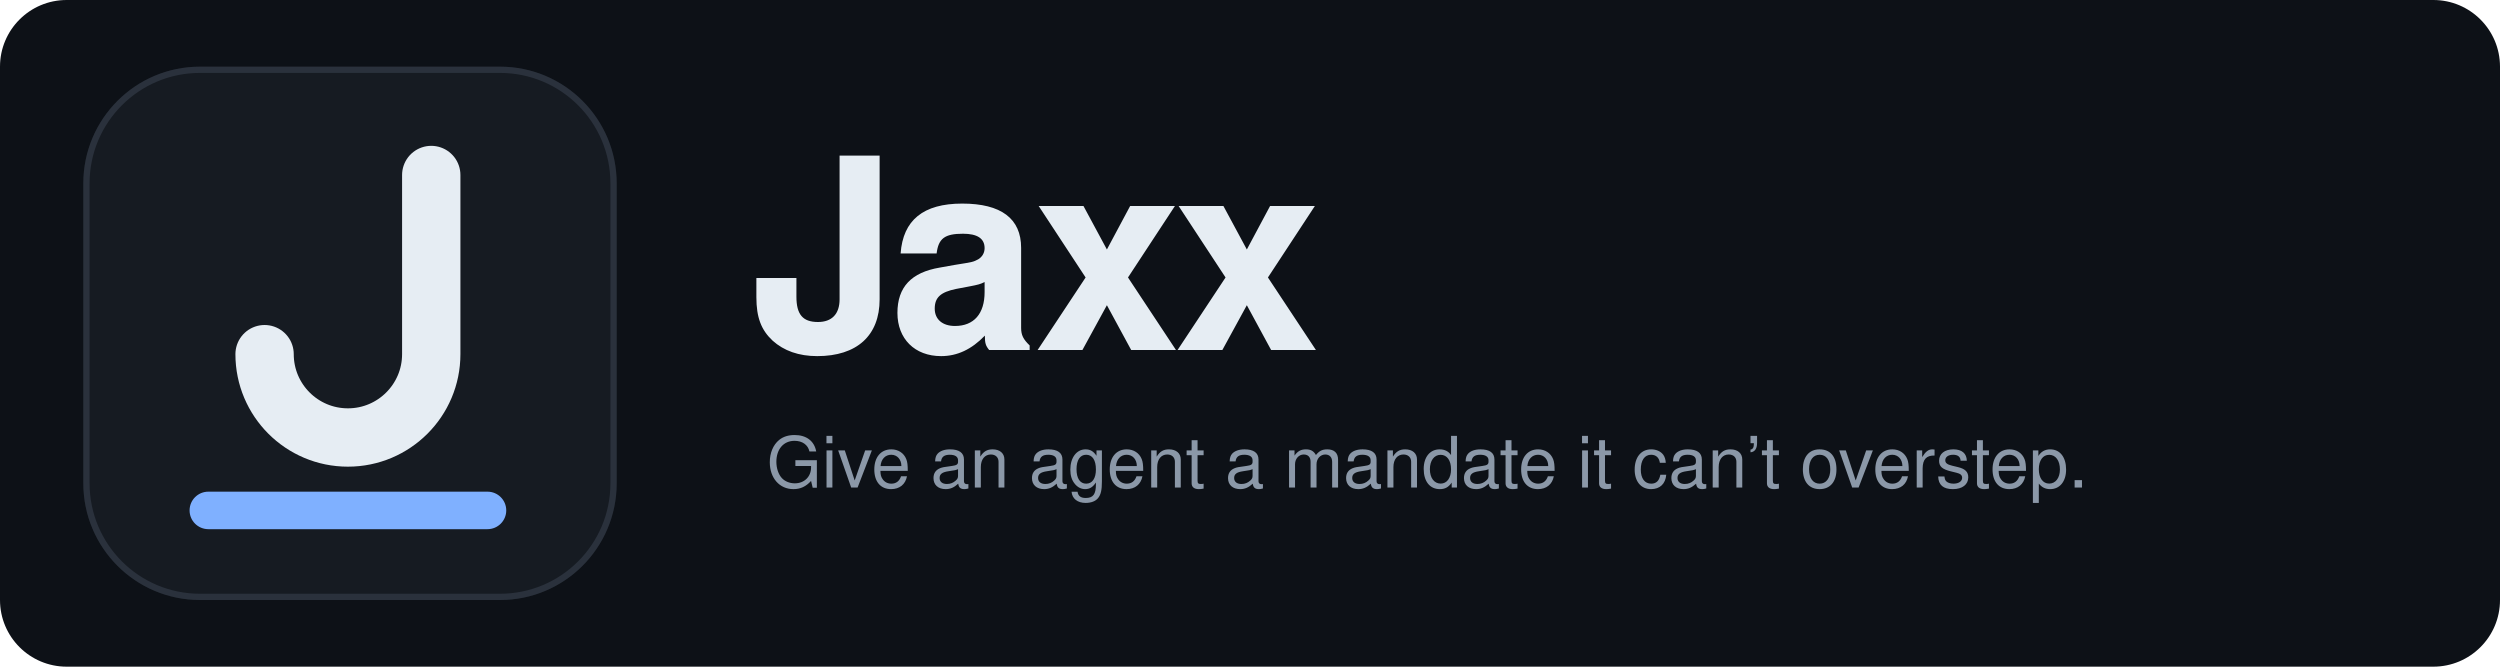
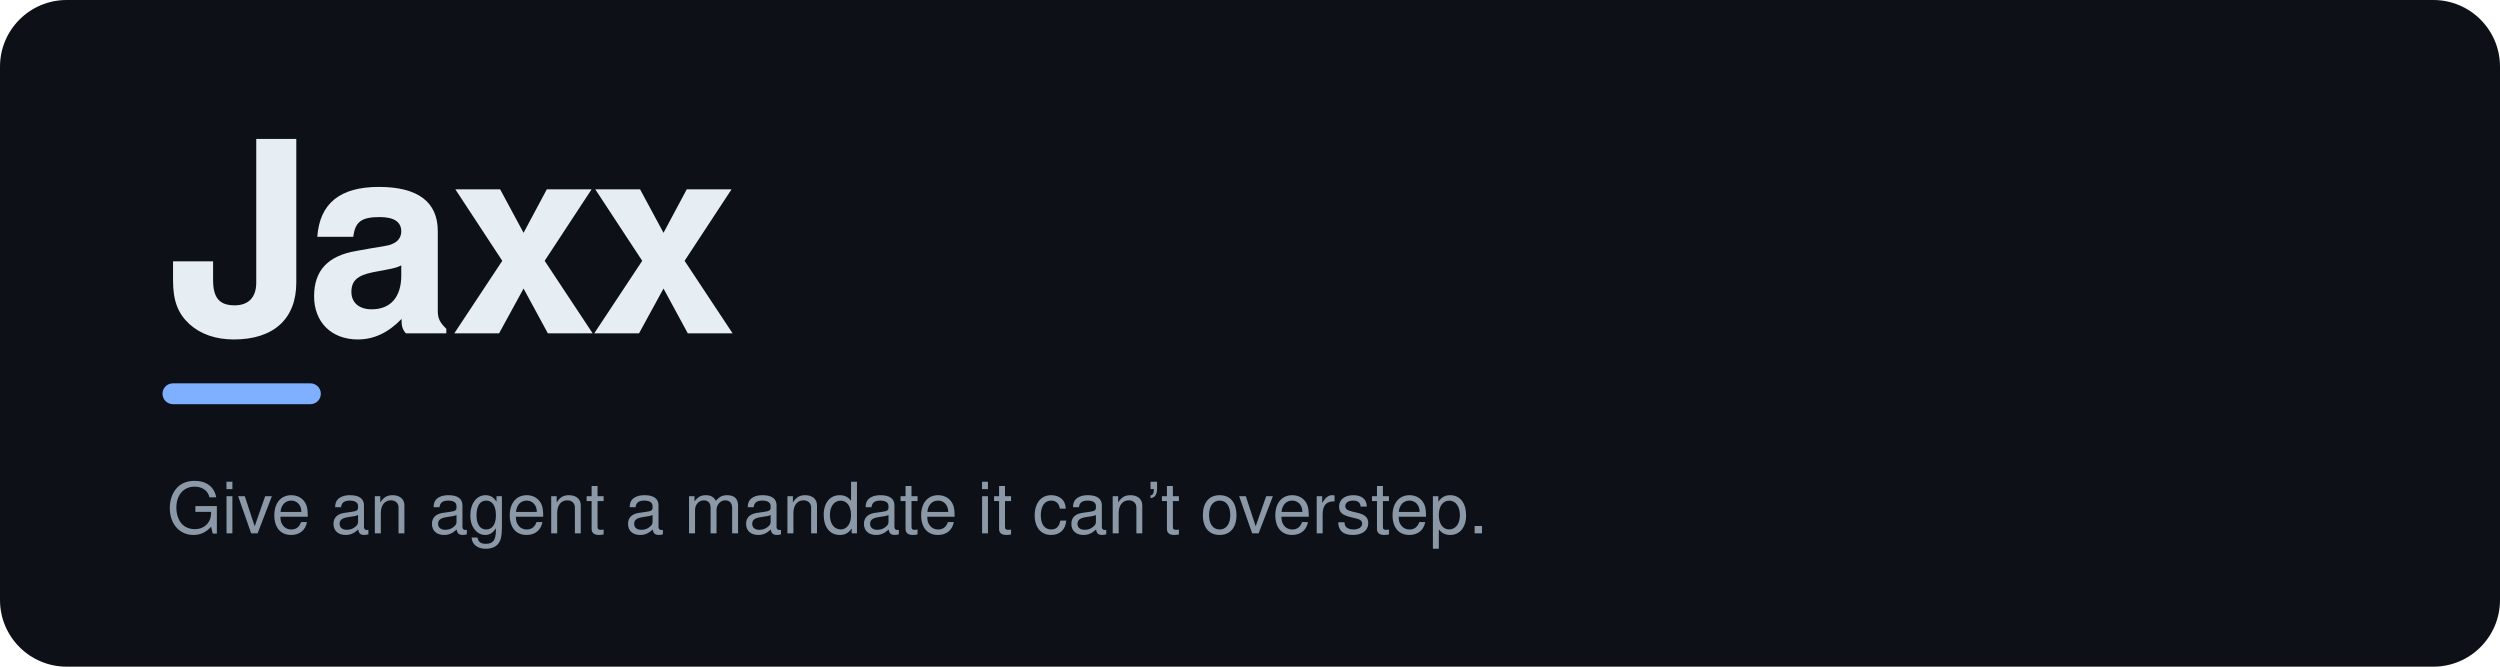
<svg xmlns="http://www.w3.org/2000/svg" width="600" height="160" viewBox="0 0 600 160" role="img" aria-label="Jaxx - give an agent a mandate it can't overstep">
  <rect width="600" height="160" rx="16" fill="#0d1117" />
-   <g transform="translate(20 16) scale(0.5)">
-     <rect width="256" height="256" rx="56" fill="#161b22" />
-     <path d="M167 52 L167 138 A40 40 0 0 1 87 138" fill="none" stroke="#e6edf3" stroke-width="28" stroke-linecap="round" stroke-linejoin="round" />
-     <rect x="51" y="204" width="152" height="18" rx="9" fill="#7fb0ff" />
-     <rect x="1.5" y="1.5" width="253" height="253" rx="54.5" fill="none" stroke="#2a313c" stroke-width="3" />
-   </g>
-   <text x="180" y="84" font-family="-apple-system, Segoe UI, Helvetica, Arial, sans-serif" font-size="64" font-weight="700" letter-spacing="-2" fill="#e6edf3">Jaxx</text>
-   <text x="184" y="117" font-family="-apple-system, Segoe UI, Helvetica, Arial, sans-serif" font-size="17" fill="#8b98a8">Give an agent a mandate it can’t overstep.</text>
+   <text x="40" y="80" font-family="-apple-system, Segoe UI, Helvetica, Arial, sans-serif" font-size="64" font-weight="700" letter-spacing="-2" fill="#e6edf3">Jaxx</text>
+   <rect x="39" y="92" width="38" height="5" rx="2.5" fill="#7fb0ff" />
+   <text x="40" y="128" font-family="-apple-system, Segoe UI, Helvetica, Arial, sans-serif" font-size="17" fill="#8b98a8">Give an agent a mandate it can’t overstep.</text>
</svg>
